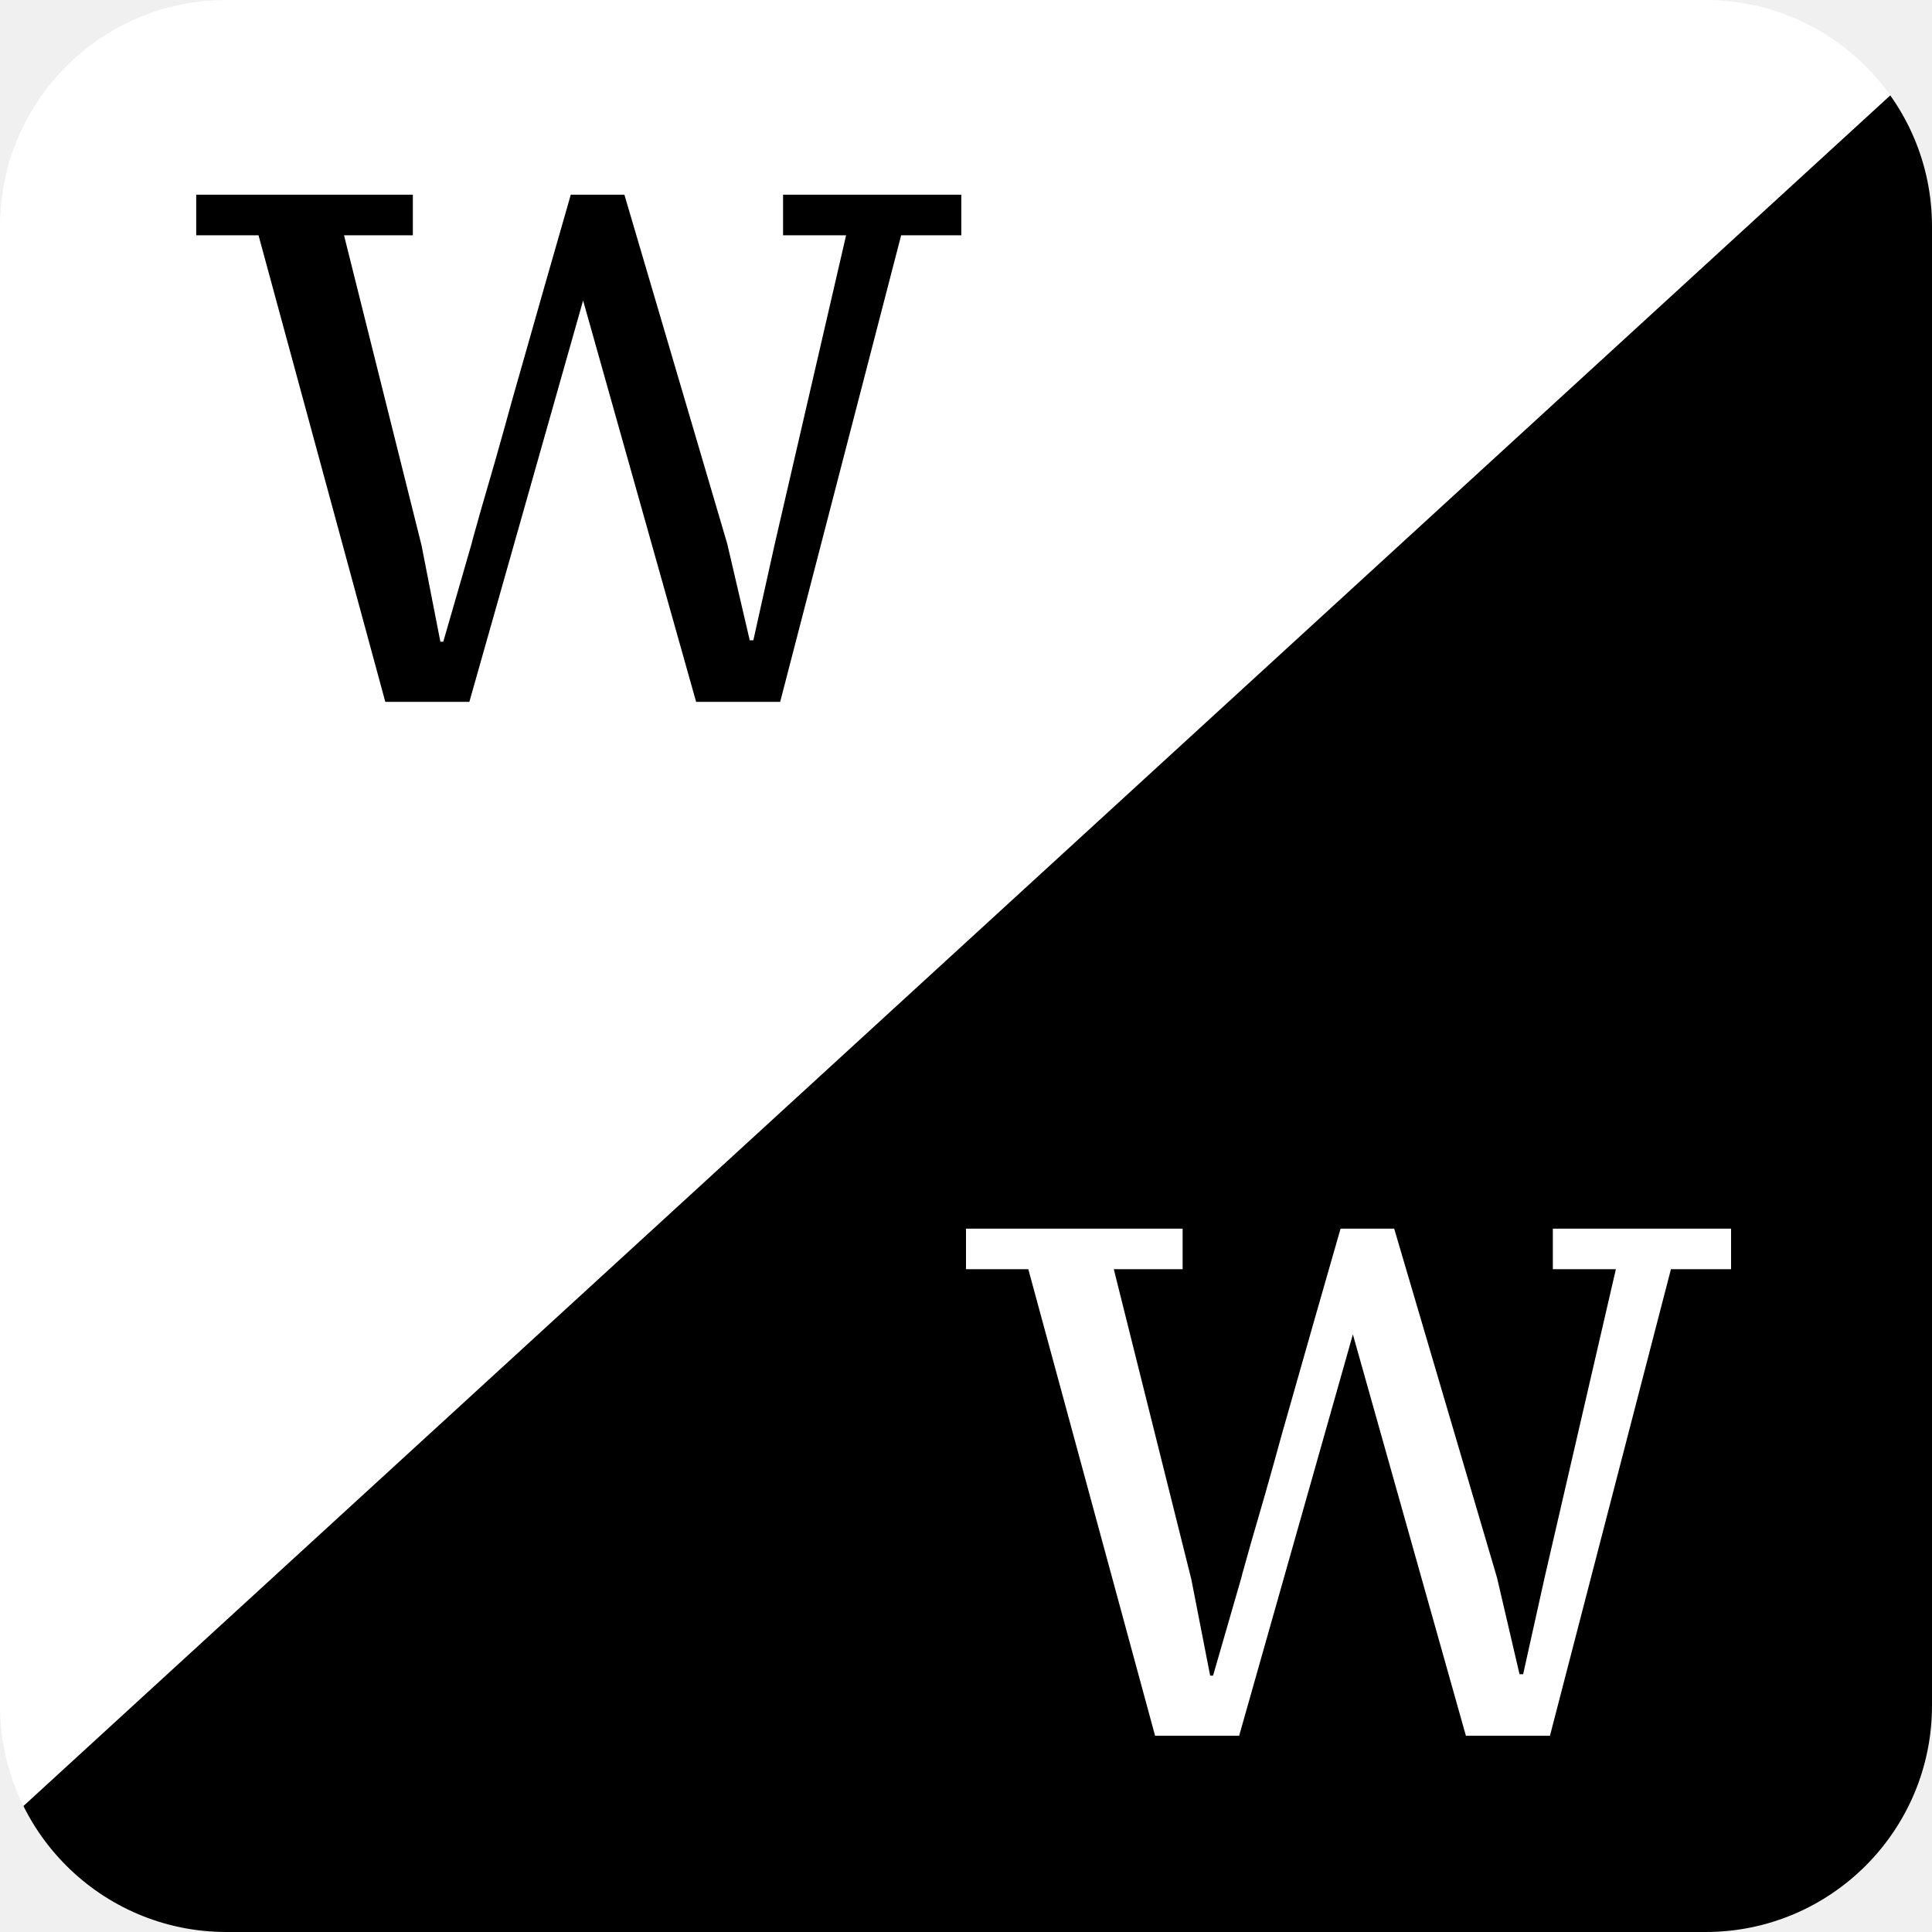
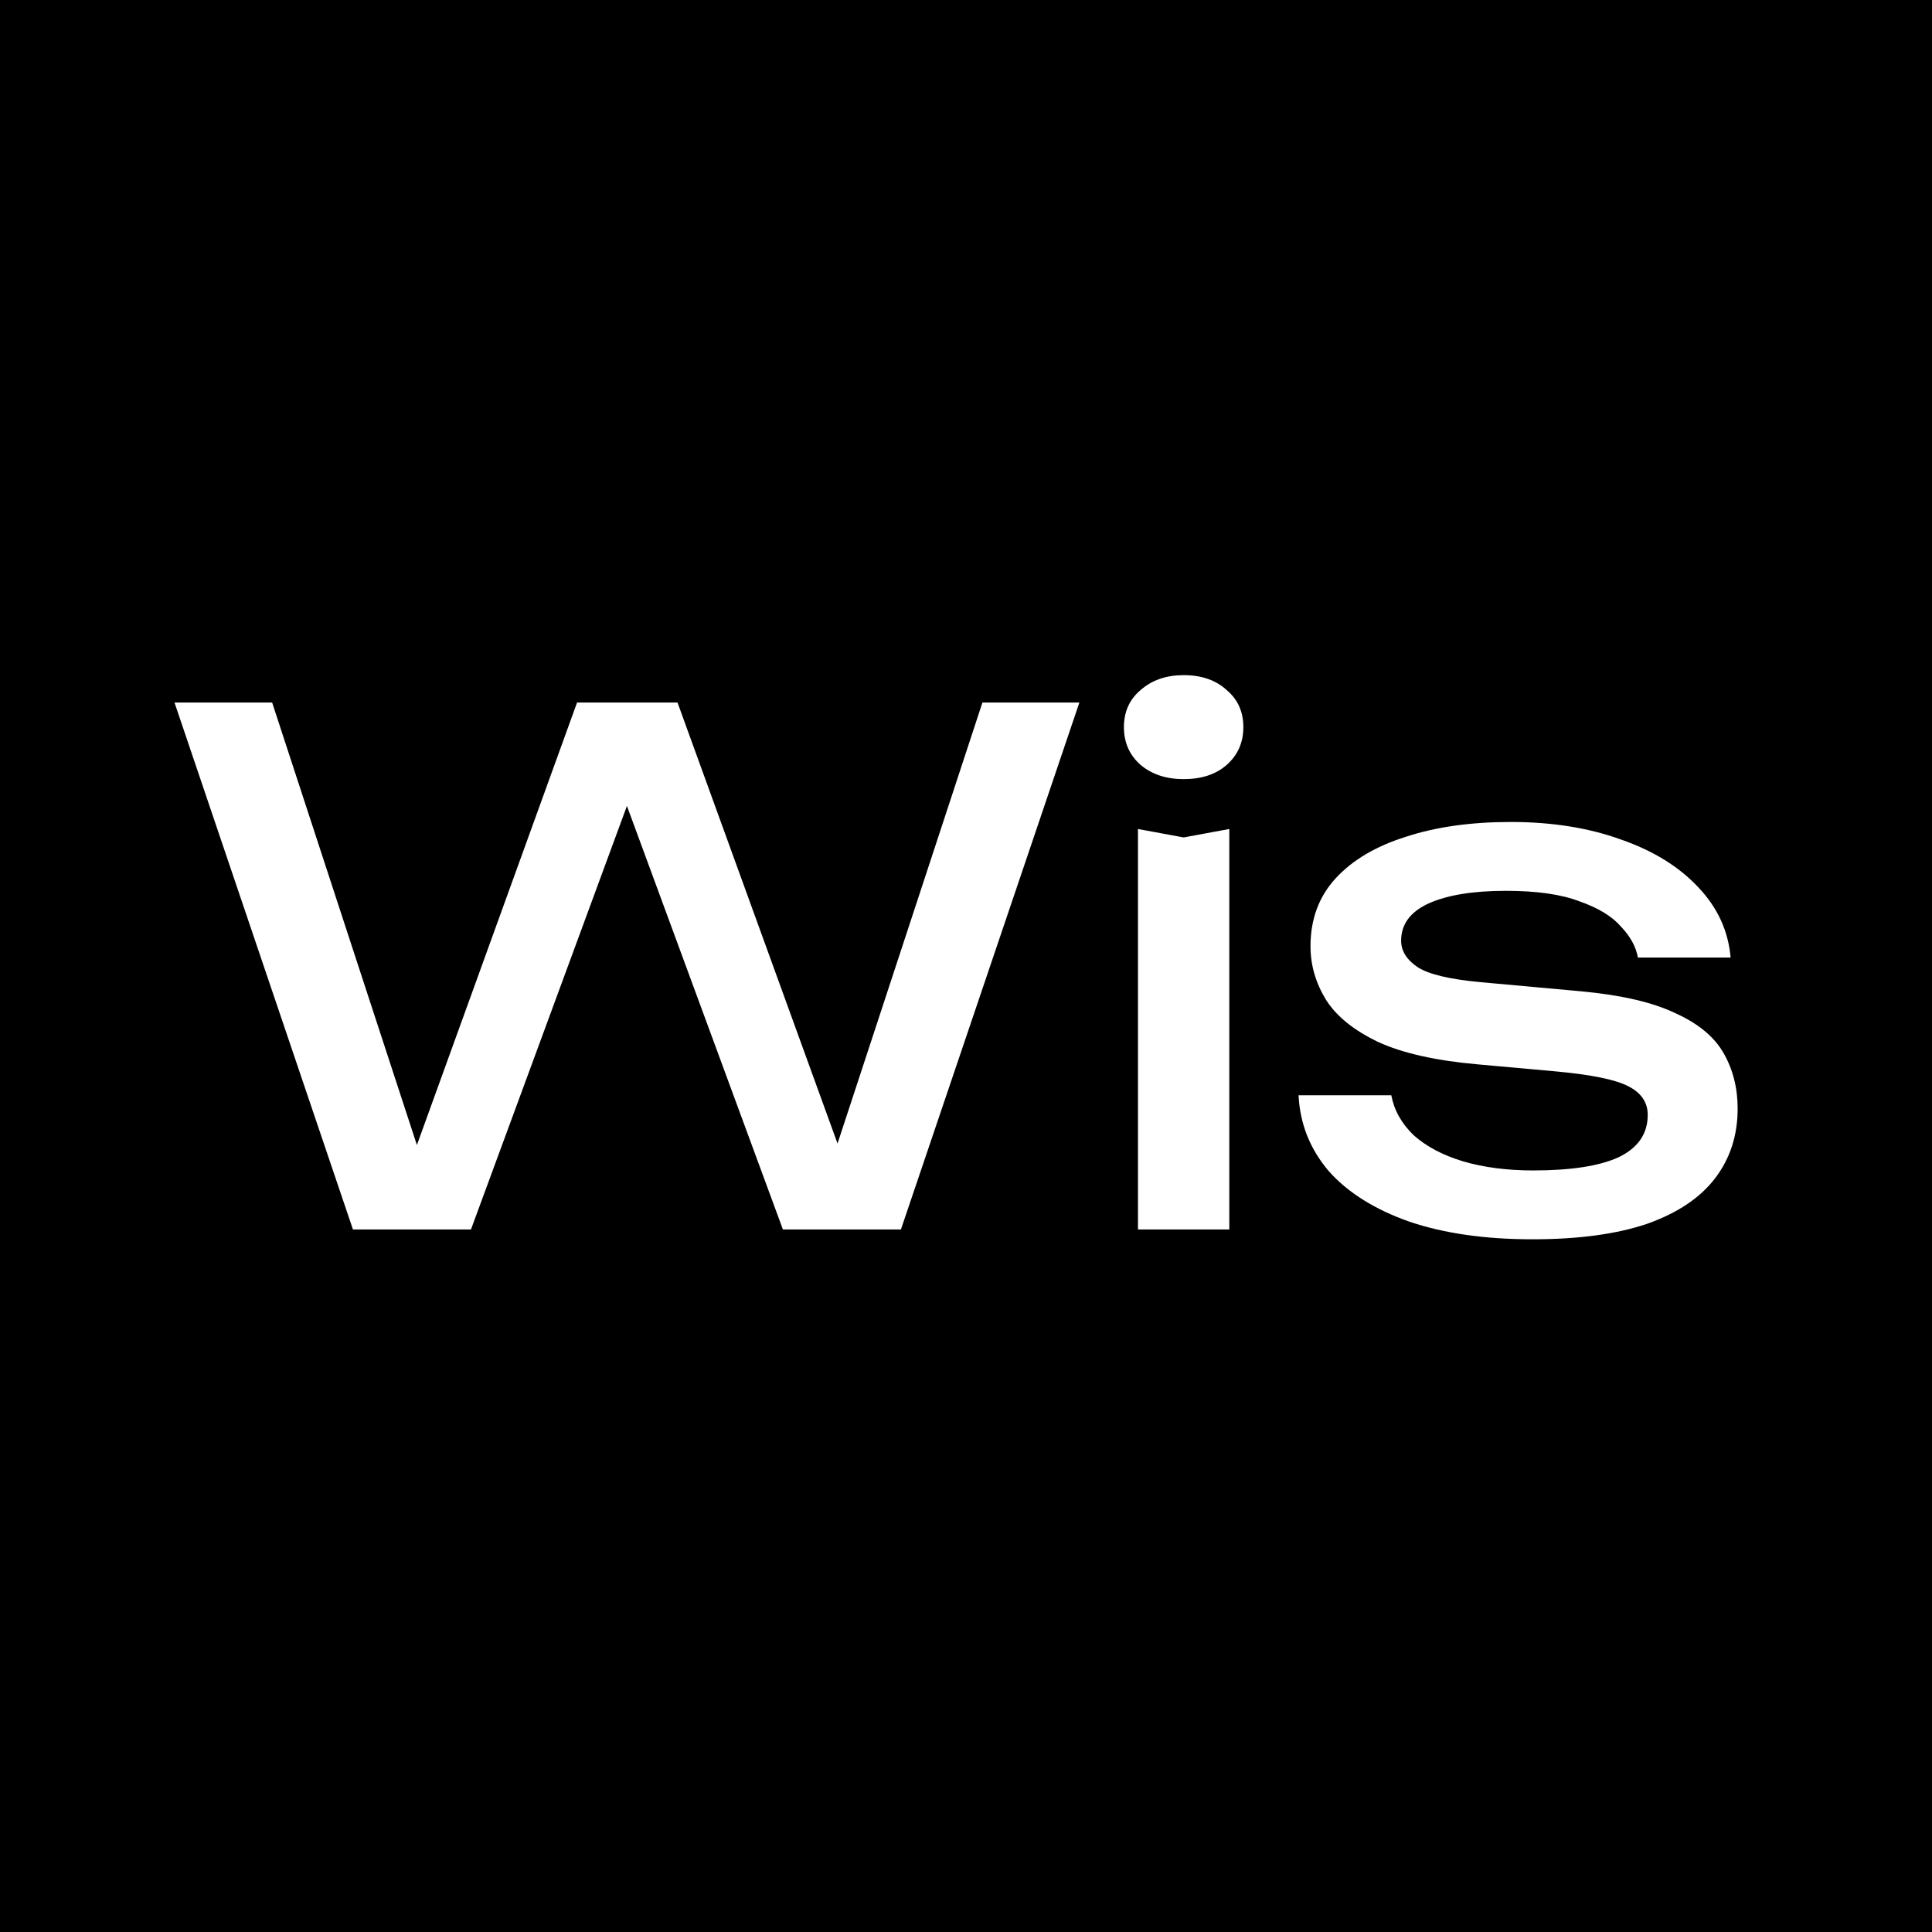
- <svg xmlns="http://www.w3.org/2000/svg" width="256" height="256" viewBox="0 0 256 256" fill="none">
-   <g clip-path="url(#clip0_27_2)">
-     <rect width="256" height="256" fill="white" />
-     <path d="M396.108 150.455L107.118 415.266L-28 267.811L260.991 3L396.108 150.455Z" fill="black" />
-     <path d="M112.112 31.176H103.76V25.8H127.376V31.176H119.408L103.376 93H92.24L77.264 39.816L62.192 93H51.056L34.256 31.176H26V25.8H54.704V31.176H45.584L55.856 72.264L58.352 85.032H58.736L62.48 72.072C62.48 72.008 62.672 71.304 63.056 69.96C63.44 68.552 63.952 66.76 64.592 64.584C65.232 62.408 65.936 59.944 66.704 57.192C67.472 54.376 68.272 51.528 69.104 48.648C71.024 41.864 73.2 34.248 75.632 25.8H82.736L96.368 72.072L99.344 84.84H99.824L102.704 71.88L112.112 31.176Z" fill="black" />
-     <path d="M214.112 168.176H205.76V162.8H229.376V168.176H221.408L205.376 230H194.24L179.264 176.816L164.192 230H153.056L136.256 168.176H128V162.8H156.704V168.176H147.584L157.856 209.264L160.352 222.032H160.736L164.48 209.072C164.48 209.008 164.672 208.304 165.056 206.96C165.44 205.552 165.952 203.76 166.592 201.584C167.232 199.408 167.936 196.944 168.704 194.192C169.472 191.376 170.272 188.528 171.104 185.648C173.024 178.864 175.2 171.248 177.632 162.8H184.736L198.368 209.072L201.344 221.84H201.824L204.704 208.88L214.112 168.176Z" fill="white" />
-   </g>
-   <defs>
-     <clipPath id="clip0_27_2">
-       <rect width="256" height="256" rx="30" fill="white" />
-     </clipPath>
-   </defs>
+ <svg xmlns="http://www.w3.org/2000/svg" width="352" height="352" viewBox="0 0 352 352" fill="none">
+   <rect width="352" height="352" fill="black" />
+   <path d="M155.952 217.6H149.552L178.992 128H196.656L164.144 224H142.64L110.256 136.064H118.192L85.808 224H64.304L31.792 128H49.584L78.896 217.6L72.752 217.472L105.136 128H123.44L155.952 217.6ZM207.332 151.04L215.652 152.576L223.972 151.04V224H207.332V151.04ZM215.652 141.952C212.495 141.952 209.892 141.099 207.844 139.392C205.796 137.6 204.772 135.296 204.772 132.48C204.772 129.664 205.796 127.403 207.844 125.696C209.892 123.904 212.495 123.008 215.652 123.008C218.895 123.008 221.497 123.904 223.46 125.696C225.508 127.403 226.532 129.664 226.532 132.48C226.532 135.296 225.508 137.6 223.46 139.392C221.497 141.099 218.895 141.952 215.652 141.952ZM316.59 201.984C316.59 206.848 315.225 211.072 312.494 214.656C309.763 218.24 305.625 221.013 300.078 222.976C294.531 224.853 287.577 225.792 279.214 225.792C270.595 225.792 263.129 224.725 256.814 222.592C250.499 220.373 245.593 217.301 242.094 213.376C238.681 209.365 236.846 204.757 236.59 199.552H253.486C253.998 202.283 255.363 204.715 257.582 206.848C259.886 208.896 262.873 210.475 266.542 211.584C270.297 212.693 274.563 213.248 279.342 213.248C286.254 213.248 291.459 212.437 294.958 210.816C298.457 209.109 300.206 206.549 300.206 203.136C300.206 200.832 299.011 199.083 296.622 197.888C294.318 196.693 289.923 195.797 283.438 195.2L269.23 193.92C261.55 193.237 255.491 191.872 251.054 189.824C246.617 187.691 243.459 185.131 241.582 182.144C239.705 179.072 238.766 175.829 238.766 172.416C238.766 167.467 240.302 163.328 243.374 160C246.446 156.672 250.713 154.155 256.174 152.448C261.635 150.656 267.993 149.76 275.246 149.76C282.755 149.76 289.454 150.827 295.342 152.96C301.23 155.008 305.923 157.909 309.422 161.664C312.921 165.333 314.883 169.6 315.31 174.464H298.414C298.073 172.501 297.049 170.624 295.342 168.832C293.721 166.955 291.203 165.419 287.79 164.224C284.462 162.944 279.982 162.304 274.35 162.304C268.377 162.304 263.683 163.072 260.27 164.608C256.942 166.144 255.278 168.405 255.278 171.392C255.278 173.269 256.302 174.891 258.35 176.256C260.398 177.536 264.195 178.432 269.742 178.944L288.046 180.608C295.385 181.291 301.102 182.613 305.198 184.576C309.379 186.453 312.323 188.885 314.03 191.872C315.737 194.859 316.59 198.229 316.59 201.984Z" fill="white" />
</svg>
